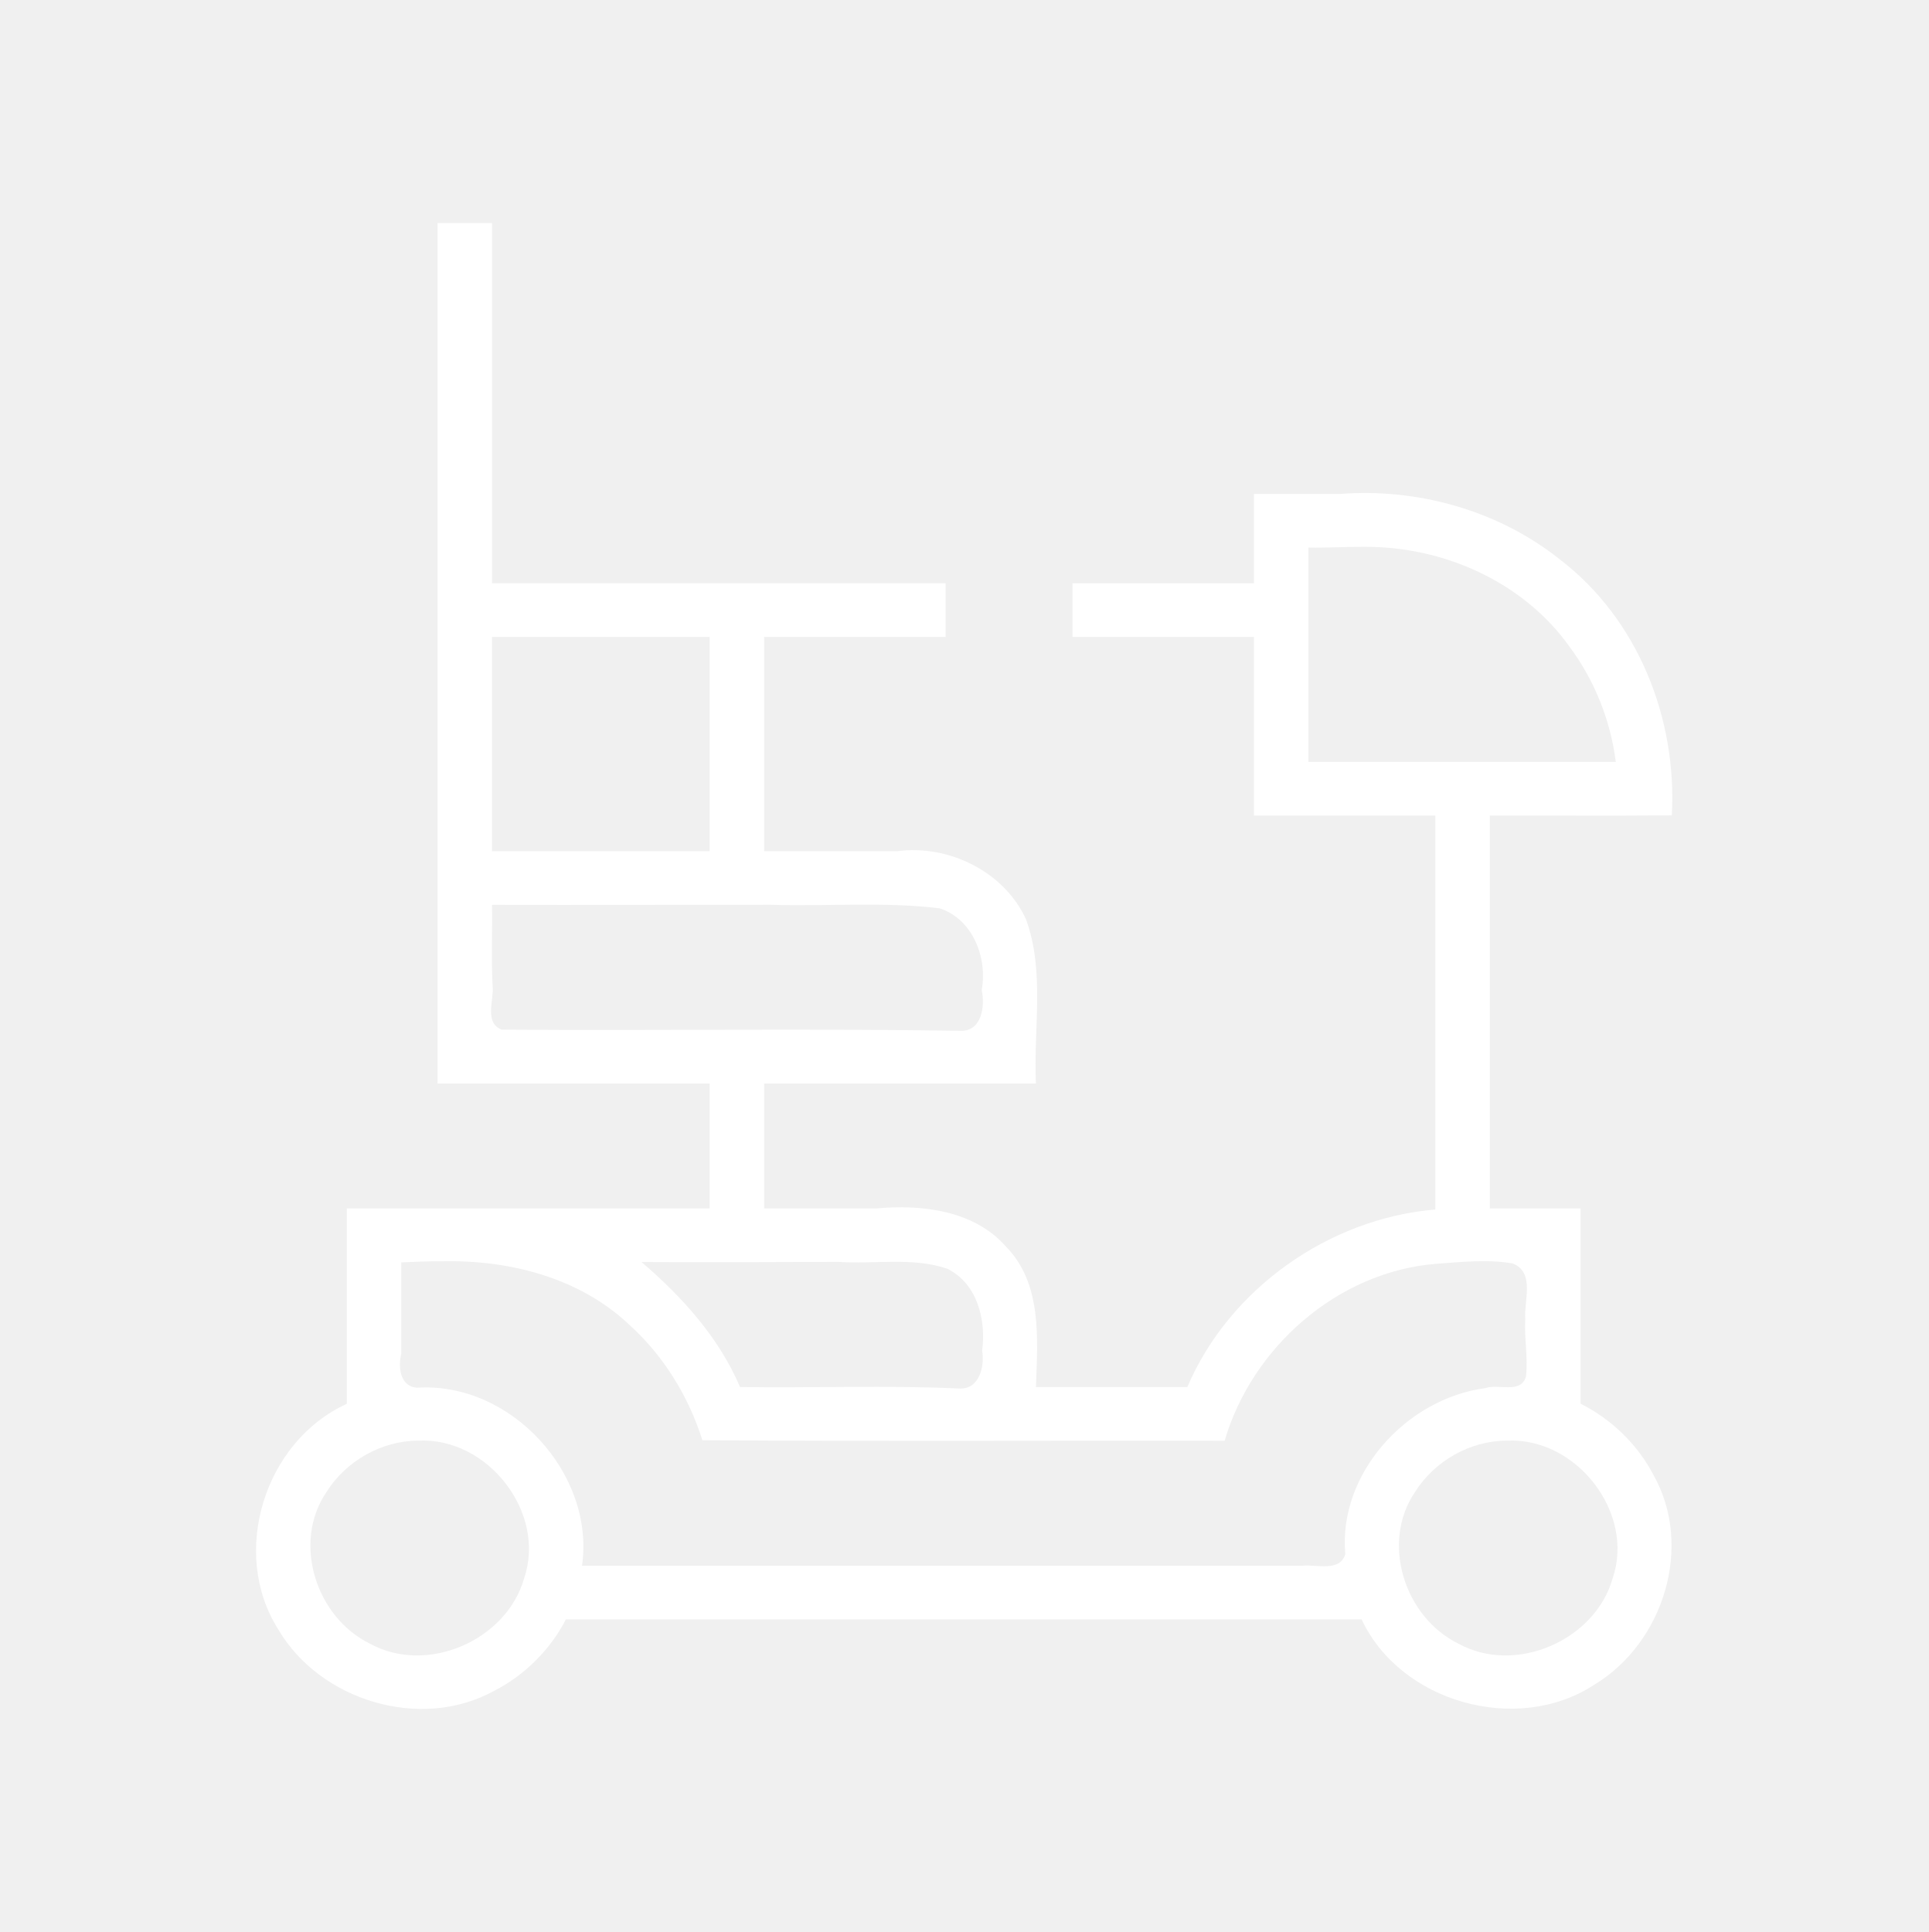
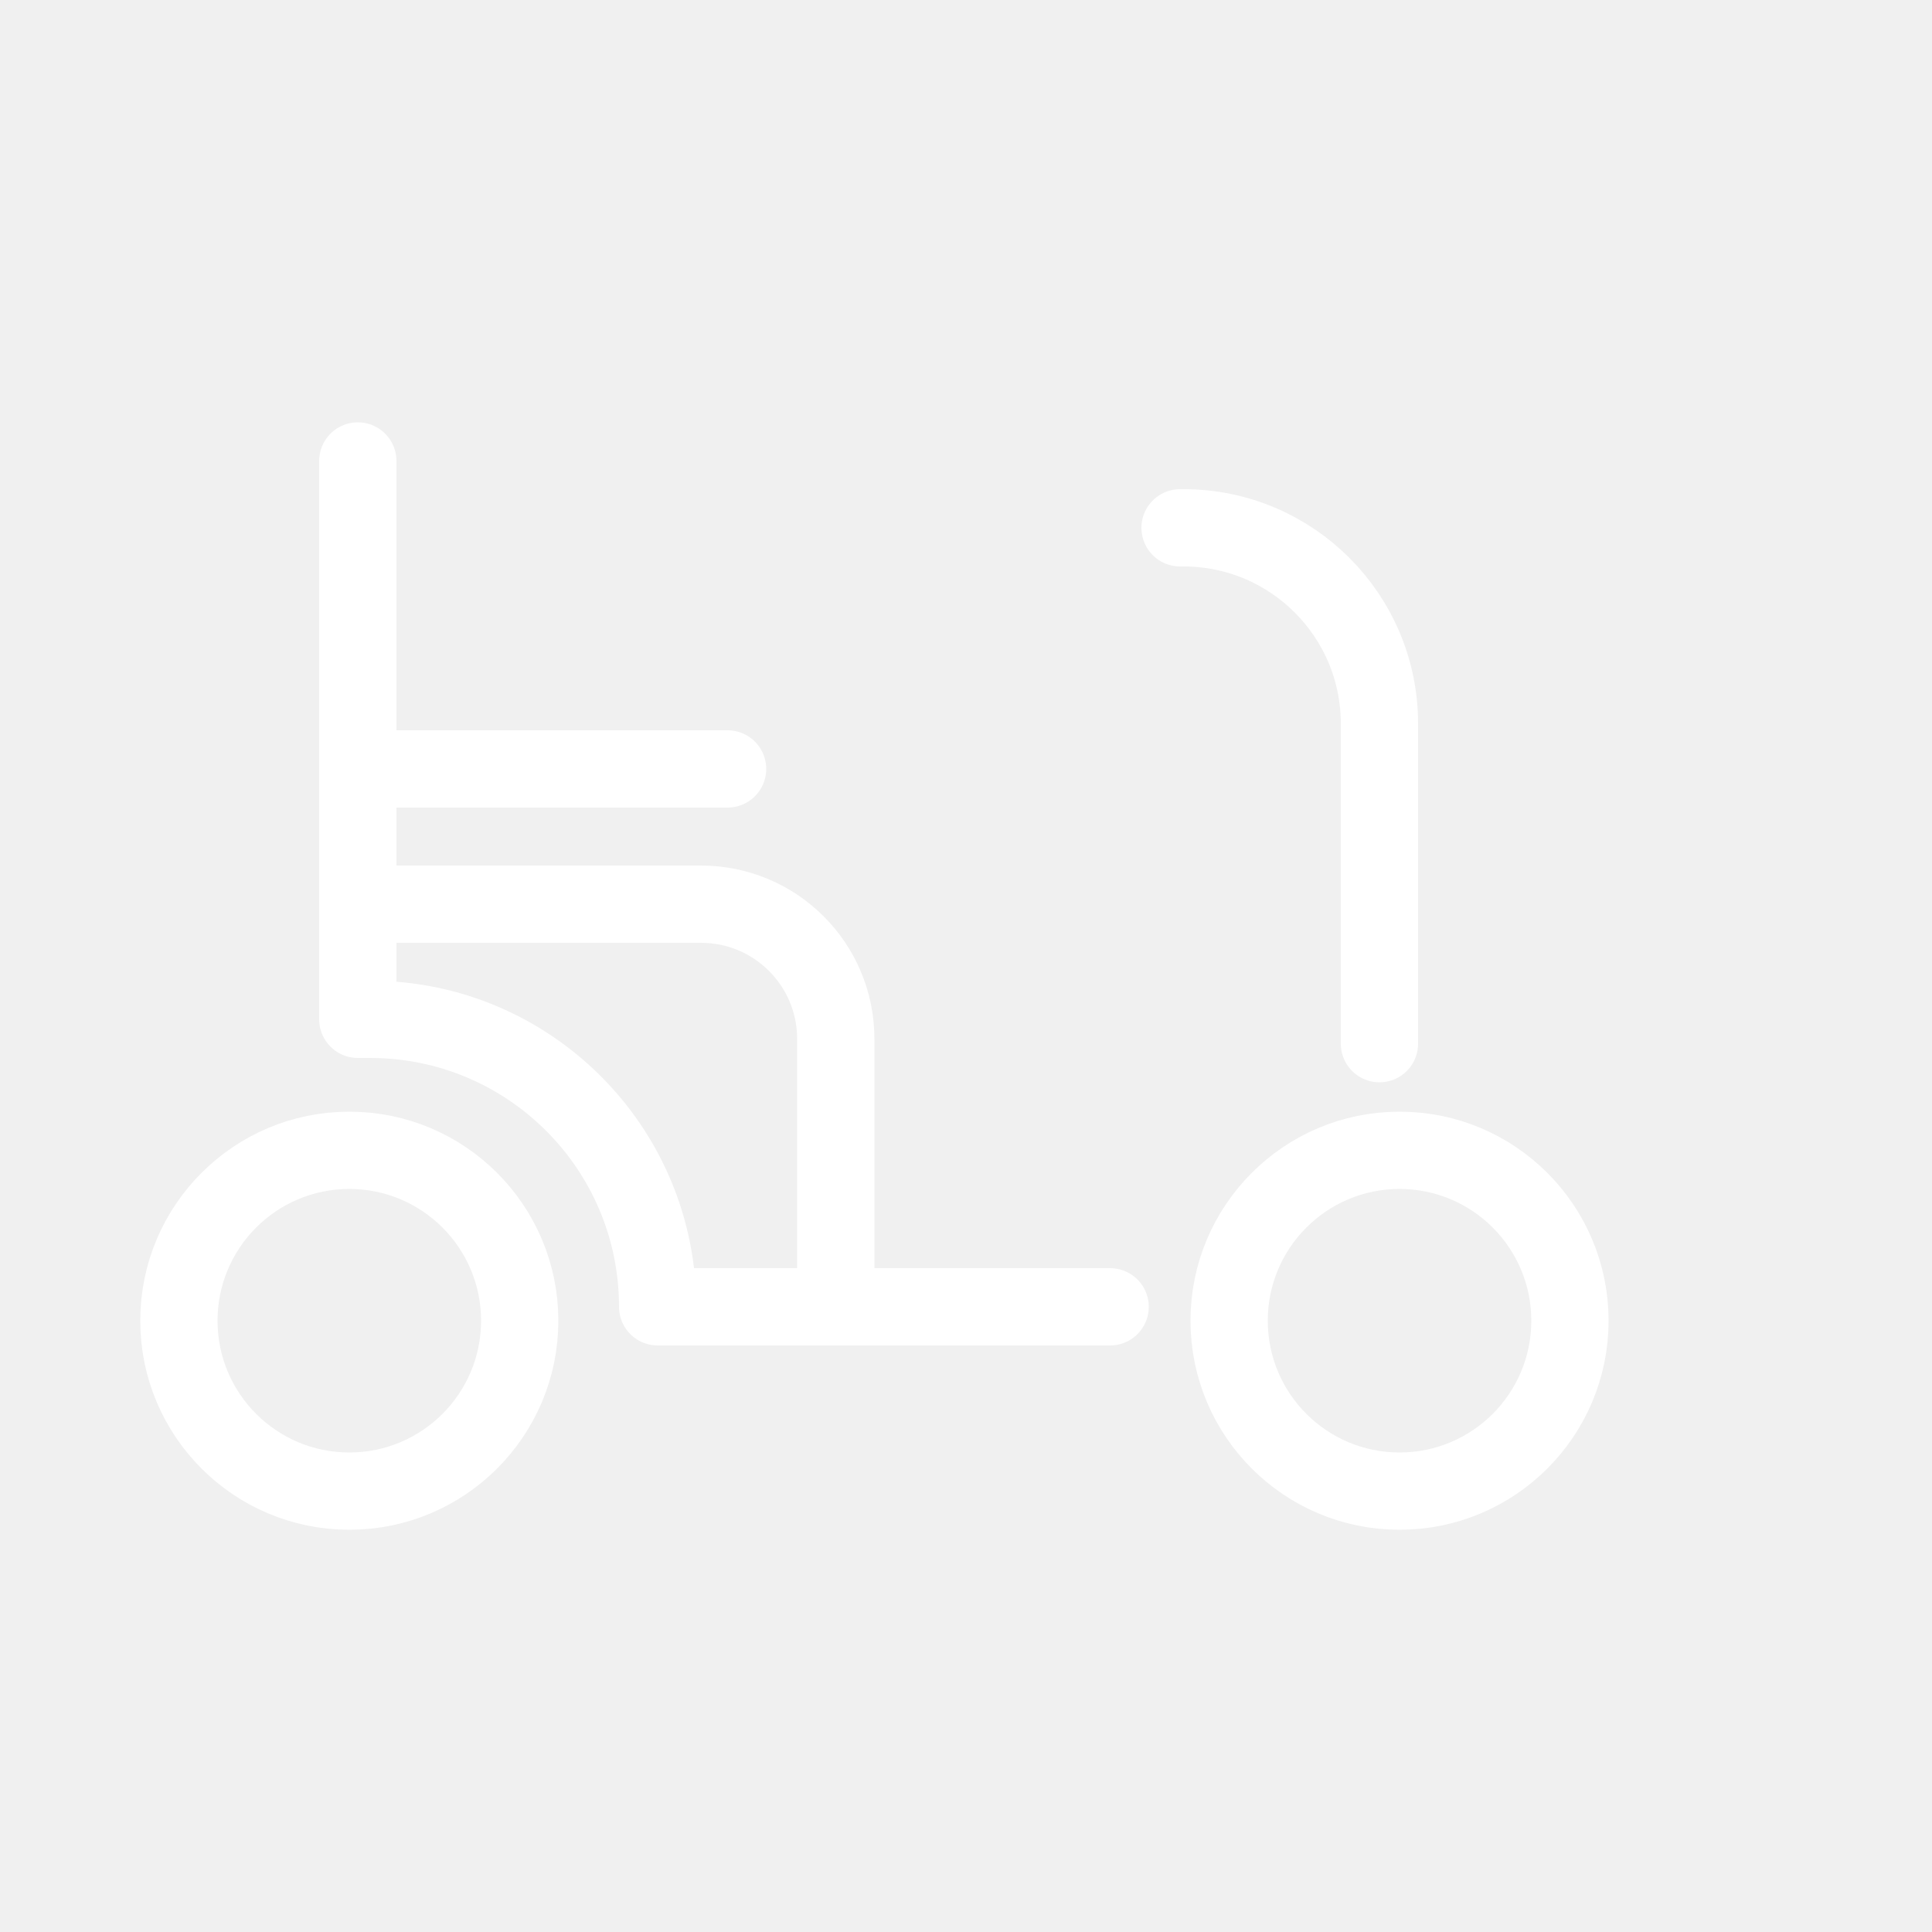
- <svg xmlns="http://www.w3.org/2000/svg" version="1.1" viewBox="-15 0 511 512">
-   <path fill="#fff" d="m100.94 287.14h72.114v33.118h-96.152v51.775c-21.931 10.001-30.99 39.611-18.161 59.779 10.974 18.763 37.572 27.024 57.051 16.355 8.112-4.08 15.052-10.984 19.166-19.014h210.87c10.231 21.946 41.202 30.728 61.658 17.316 18.411-11.111 26.34-36.756 15.663-55.613-4.215-8.081-11.098-14.746-19.31-18.871v-51.727h-24.038v-104.12c16.075-0.051 32.151 0.079 48.226-0.057 1.425-25.61-8.915-52.038-29.84-67.961-16.259-12.896-37.627-18.829-58.189-17.21-7.571-4.7e-4 -15.142-9.5e-4 -22.713-1e-3v23.669h-48.076v14.22c16.025-1e-5 32.051 0 48.076 0v47.338h48.076v104.39c-28.279 2.394-54.636 21.066-65.73 47.069-13.37 1e-5 -26.739 0-40.108 0 0.422-12.627 1.773-27.487-8.083-37.386-8.455-9.512-22.357-11.074-34.304-9.952h-29.636v-33.118h72.017c-0.697-14.468 2.434-29.522-2.602-43.451-5.763-12.694-20.533-19.951-34.181-18.106h-35.234v-56.787c16.025-1e-5 32.051-1e-5 48.076 0v-14.22h-120.19v-95.466h-14.442v228.03zm245.36-142.22c21.083-0.215 42.349 9.244 54.594 26.427 6.665 8.935 10.892 19.571 12.288 30.564h-81.462c1e-5 -18.934 0-37.867 0-56.801 4.862 0.106 9.718-0.234 14.581-0.191zm-229.32 23.873h56.073v56.787h-57.672v-56.787h0.8zm72.142 70.979c14.945 0.476 30.087-0.862 44.916 0.947 8.865 2.961 12.657 13.192 11.113 21.678 0.919 4.16 0.045 11.01-5.651 10.778-40.512-0.645-81.093-2e-3 -121.57-0.312-4.709-1.843-1.955-8.001-2.39-11.613-0.389-7.115-0.045-14.308-0.161-21.453 24.58 0.052 49.161-0.016 73.741-0.026zm-86.668 94.472c17.612-0.334 35.934 4.362 48.983 16.527 9.272 8.276 15.999 19.163 19.693 30.905 46.134 0.312 92.27 0.055 138.4 0.134 7.178-24.556 29.683-44.697 55.921-46.879 6.764-0.472 13.75-1.281 20.444-0.089 5.949 2.351 2.896 10.105 3.3 14.684-0.326 5.107 0.789 10.209 0.181 15.289-1.407 4.705-7.347 1.797-10.776 3.054-21.063 2.813-39.008 22.805-37.102 43.99-1.388 4.783-7.592 2.708-11.246 3.065-63.671 0.018-127.34 2e-3 -191.02 8e-3 3.494-24.264-18.749-48.815-43.765-47.172-4.538-0.365-4.978-5.587-4.134-8.998-1e-6 -8.072 0-16.143 0-24.215 3.701-0.181 7.405-0.324 11.111-0.301zm104.66 0.166c9.562 0.668 19.646-1.314 28.861 1.793 8.058 3.92 10.38 13.655 9.289 21.74 0.709 4.07-0.682 10.267-5.979 10.035-19.337-0.917-38.78-0.104-58.171-0.397-5.598-13.116-15.311-23.886-26.115-33.132 17.372 0.093 34.743 0.025 52.115-0.04zm-111.33 47.376c18.542-0.957 34.073 19.167 28.094 36.506-4.584 16.288-25.535 25.633-40.766 17.343-14.427-7.027-20.739-26.865-11.569-40.276 5.102-8.119 14.497-13.545 24.241-13.574zm288.46 0c18.543-0.957 34.073 19.167 28.094 36.506-4.584 16.288-25.535 25.633-40.766 17.343-14.427-7.027-20.739-26.865-11.569-40.276 5.102-8.119 14.497-13.545 24.241-13.574z" stroke-width=".794" />
+ <svg xmlns="http://www.w3.org/2000/svg" id="witte_lijnicoontjes" viewBox="0 0 50 50">
+   <defs>
+     <style>
+       .cls-1 {
+         fill: none;
+         stroke: #fff;
+         stroke-linecap: round;
+         stroke-linejoin: round;
+         stroke-width: 2px;
+       }
+     </style>
+   </defs>
+   <circle class="cls-1" cx="9.04" cy="34.18" r="4.41" />
+   <circle class="cls-1" cx="36.22" cy="34.18" r="4.41" />
+   <path class="cls-1" d="M28.73,33.82h-11.71c0-4.11-3.33-7.44-7.44-7.44h-.32v-14.45" />
+   <path class="cls-1" d="M35.7,27.01v-8.28c0-2.8-2.27-5.07-5.07-5.07h-.09" />
+   <path class="cls-1" d="M9.83,23.4h8.31c1.93,0,3.49,1.56,3.49,3.49v6.85" />
+   <line class="cls-1" x1="18.83" y1="19.9" x2="9.29" y2="19.9" />
</svg>
